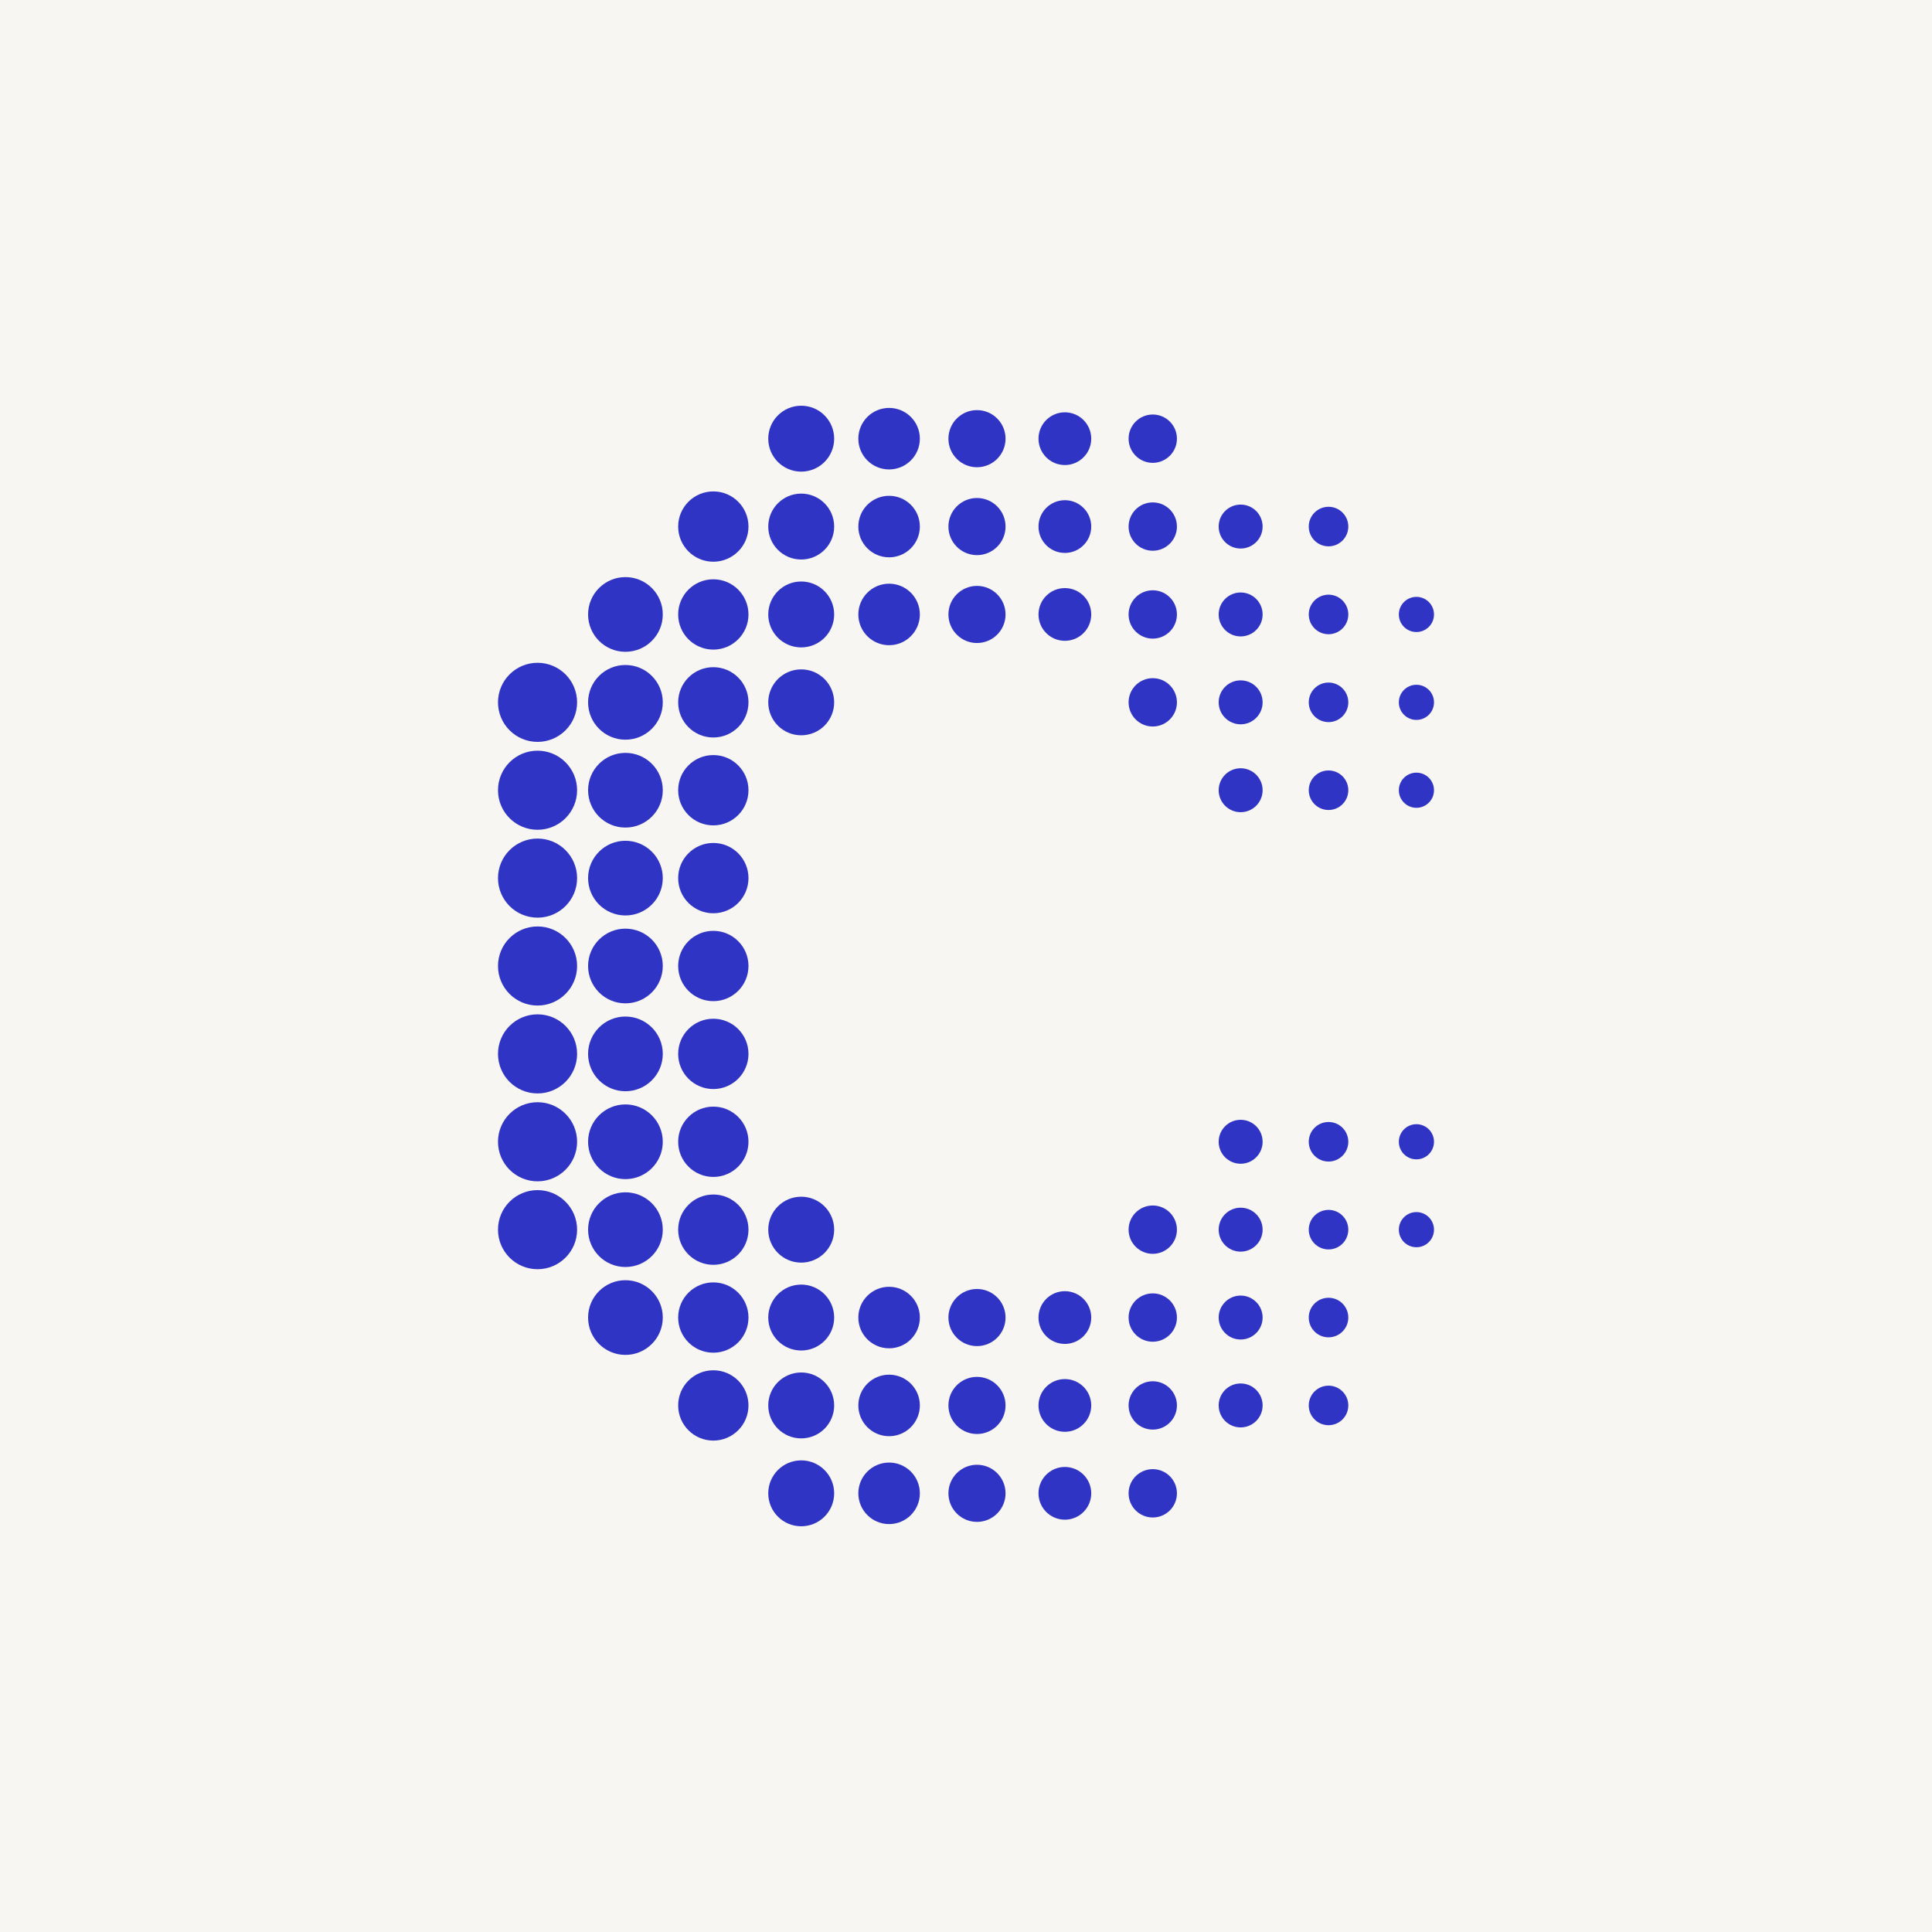
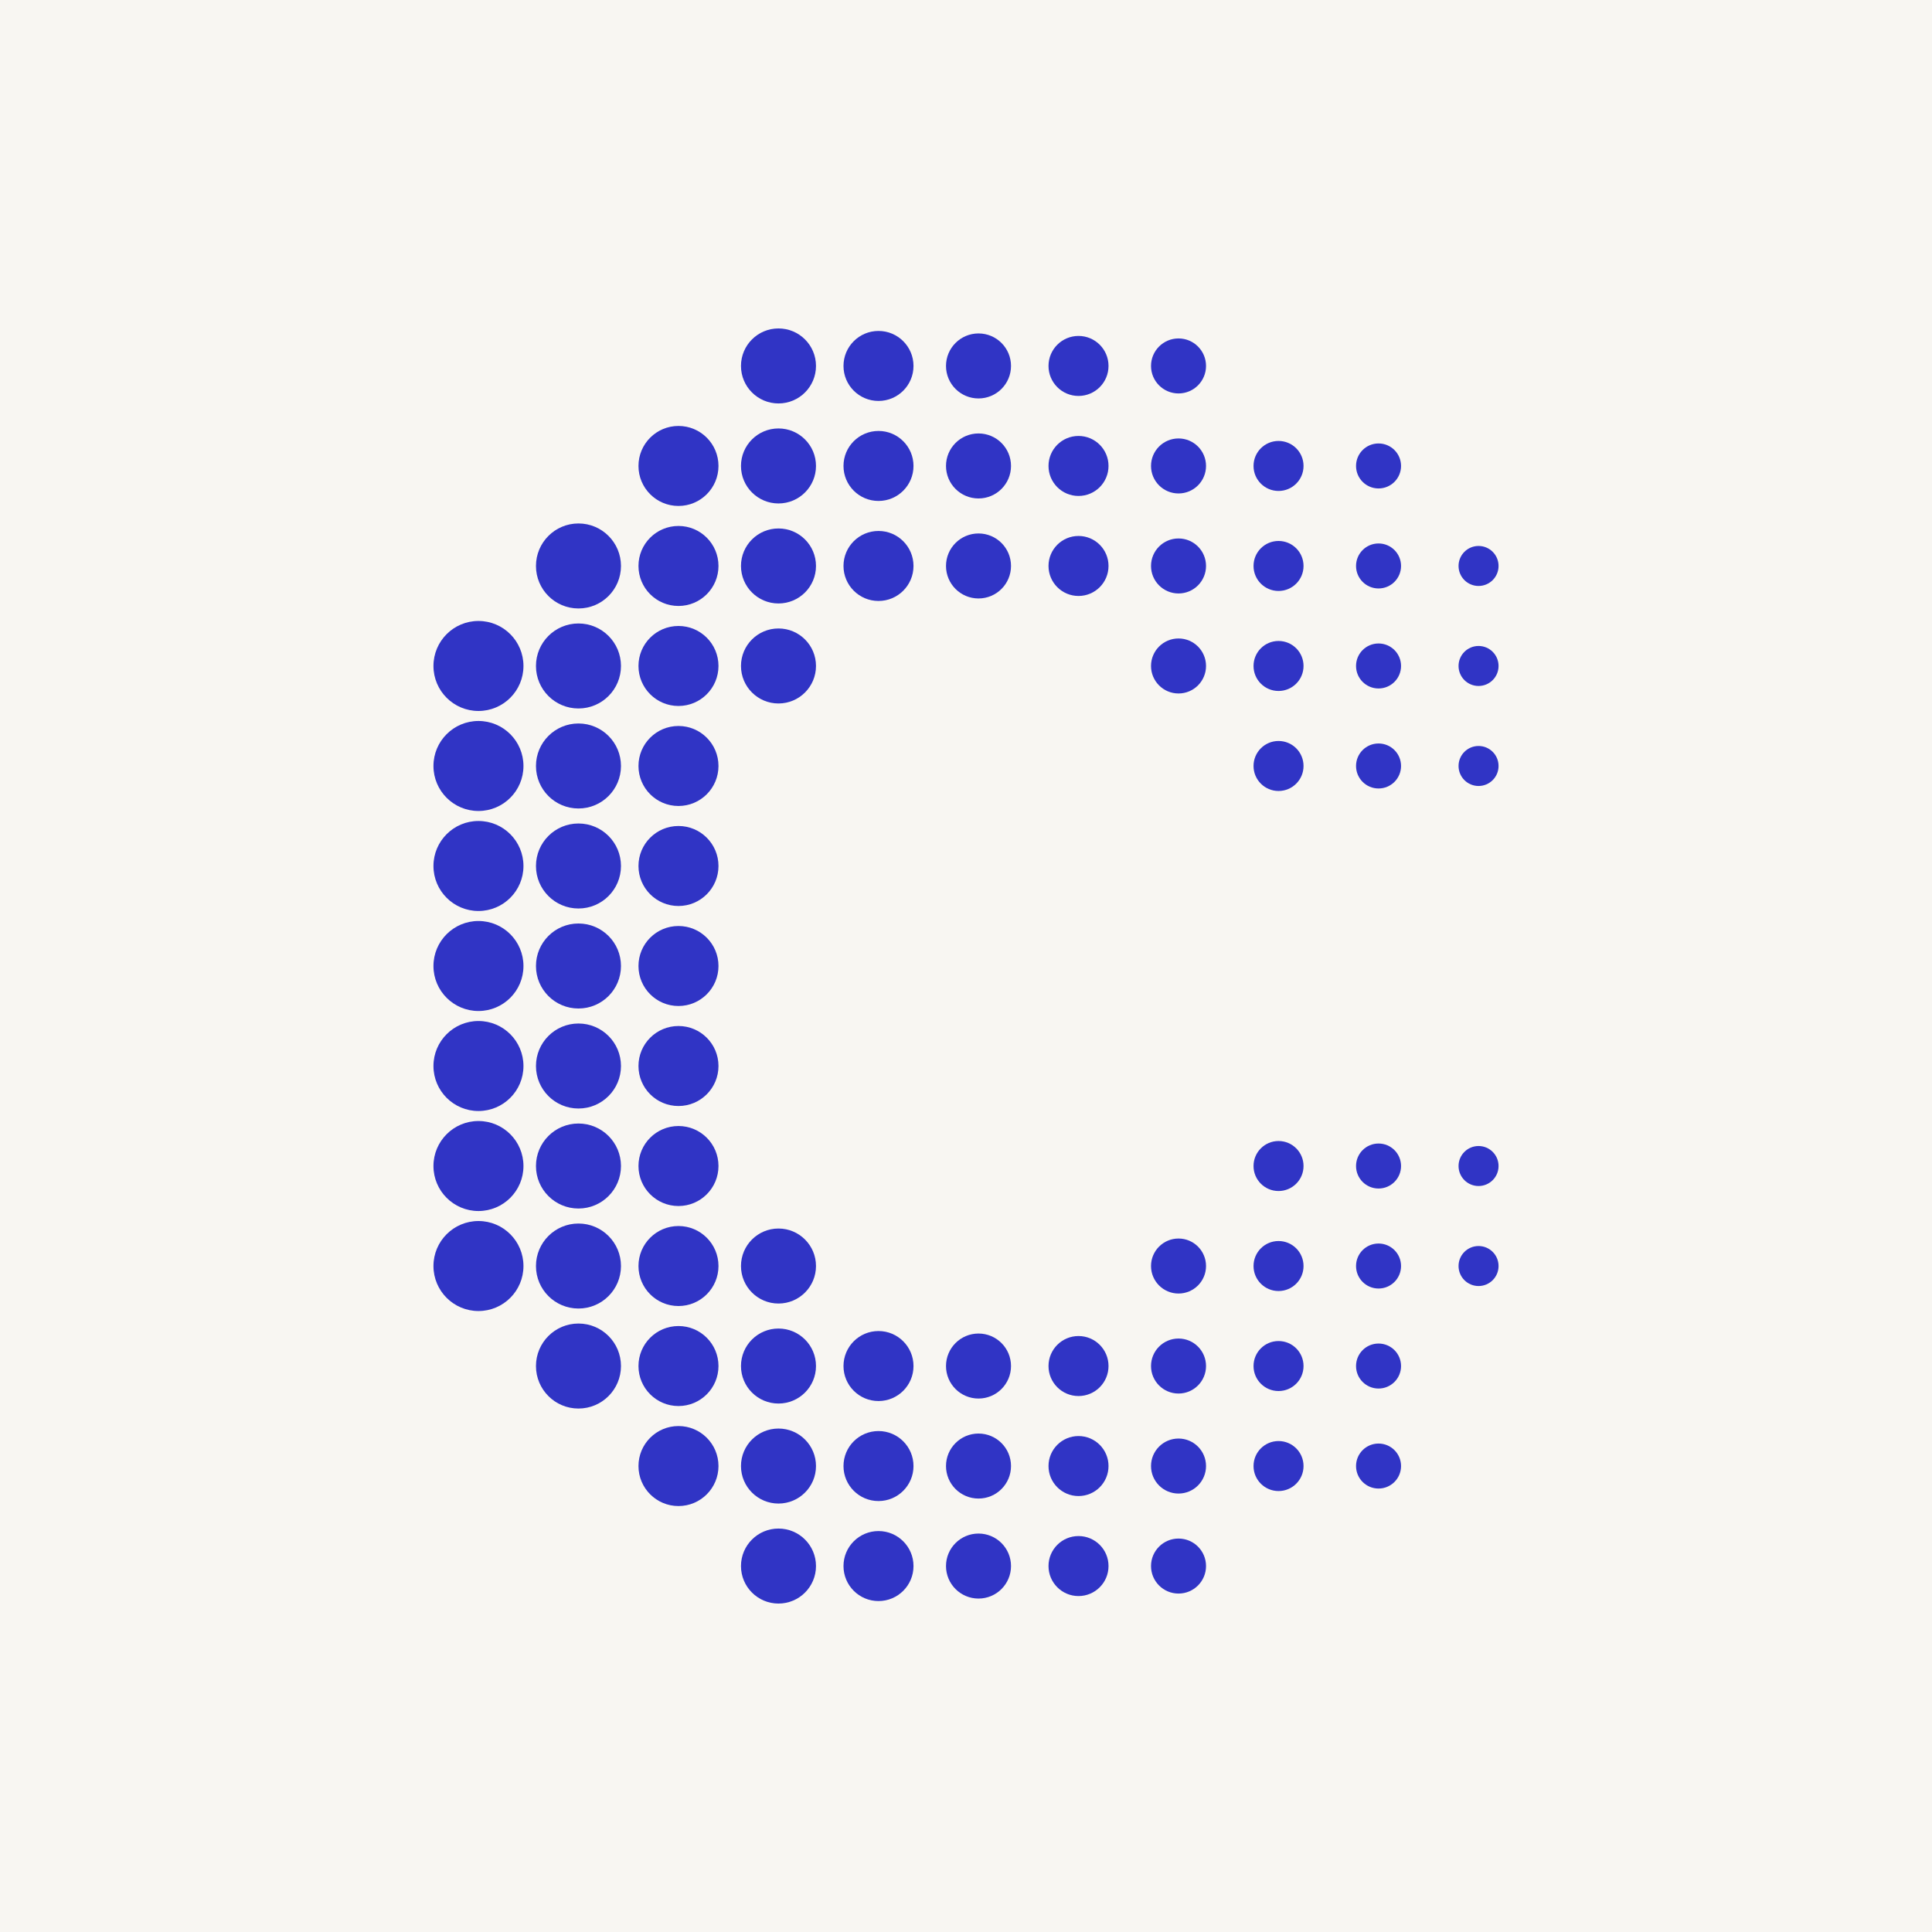
<svg xmlns="http://www.w3.org/2000/svg" width="1024" height="1024" viewBox="0 0 1024 1024">
  <rect width="1024" height="1024" rx="0" fill="#F8F6F2" />
-   <g fill="#3034C5" transform="translate(263.95 215.04) scale(0.8031373) translate(-63.9 -26.25)">
+   <g fill="#3034C5" transform="translate(229.74 174.08) scale(0.9139148) translate(-63.9 -26.25)">
    <circle cx="90" cy="222" r="26.1" />
    <circle cx="90" cy="280" r="26.1" />
    <circle cx="90" cy="338" r="26.1" />
    <circle cx="90" cy="396" r="26.1" />
    <circle cx="90" cy="454" r="26.1" />
    <circle cx="90" cy="512" r="26.1" />
    <circle cx="90" cy="570" r="26.1" />
    <circle cx="148" cy="164" r="24.65" />
    <circle cx="148" cy="222" r="24.65" />
    <circle cx="148" cy="280" r="24.65" />
    <circle cx="148" cy="338" r="24.65" />
    <circle cx="148" cy="396" r="24.65" />
    <circle cx="148" cy="454" r="24.65" />
    <circle cx="148" cy="512" r="24.65" />
    <circle cx="148" cy="570" r="24.65" />
    <circle cx="148" cy="628" r="24.65" />
    <circle cx="206" cy="106" r="23.2" />
    <circle cx="206" cy="164" r="23.2" />
    <circle cx="206" cy="222" r="23.2" />
    <circle cx="206" cy="280" r="23.2" />
    <circle cx="206" cy="338" r="23.2" />
    <circle cx="206" cy="396" r="23.2" />
    <circle cx="206" cy="454" r="23.2" />
    <circle cx="206" cy="512" r="23.2" />
    <circle cx="206" cy="570" r="23.2" />
    <circle cx="206" cy="628" r="23.2" />
    <circle cx="206" cy="686" r="23.2" />
    <circle cx="264" cy="48" r="21.75" />
    <circle cx="264" cy="106" r="21.75" />
    <circle cx="264" cy="164" r="21.75" />
    <circle cx="264" cy="222" r="21.75" />
    <circle cx="264" cy="570" r="21.75" />
    <circle cx="264" cy="628" r="21.75" />
    <circle cx="264" cy="686" r="21.75" />
    <circle cx="264" cy="744" r="21.75" />
    <circle cx="322" cy="48" r="20.3" />
    <circle cx="322" cy="106" r="20.3" />
    <circle cx="322" cy="164" r="20.3" />
    <circle cx="322" cy="628" r="20.3" />
    <circle cx="322" cy="686" r="20.3" />
    <circle cx="322" cy="744" r="20.3" />
    <circle cx="380" cy="48" r="18.85" />
    <circle cx="380" cy="106" r="18.85" />
    <circle cx="380" cy="164" r="18.85" />
    <circle cx="380" cy="628" r="18.85" />
    <circle cx="380" cy="686" r="18.85" />
    <circle cx="380" cy="744" r="18.85" />
    <circle cx="438" cy="48" r="17.4" />
    <circle cx="438" cy="106" r="17.4" />
    <circle cx="438" cy="164" r="17.4" />
    <circle cx="438" cy="628" r="17.4" />
    <circle cx="438" cy="686" r="17.4" />
    <circle cx="438" cy="744" r="17.4" />
    <circle cx="496" cy="48" r="15.95" />
    <circle cx="496" cy="106" r="15.95" />
    <circle cx="496" cy="164" r="15.95" />
    <circle cx="496" cy="222" r="15.95" />
    <circle cx="496" cy="570" r="15.95" />
    <circle cx="496" cy="628" r="15.95" />
    <circle cx="496" cy="686" r="15.95" />
    <circle cx="496" cy="744" r="15.95" />
    <circle cx="554" cy="106" r="14.5" />
    <circle cx="554" cy="164" r="14.5" />
    <circle cx="554" cy="222" r="14.5" />
    <circle cx="554" cy="280" r="14.5" />
    <circle cx="554" cy="512" r="14.5" />
    <circle cx="554" cy="570" r="14.5" />
    <circle cx="554" cy="628" r="14.5" />
    <circle cx="554" cy="686" r="14.5" />
    <circle cx="612" cy="106" r="13.05" />
    <circle cx="612" cy="164" r="13.05" />
    <circle cx="612" cy="222" r="13.05" />
    <circle cx="612" cy="280" r="13.05" />
    <circle cx="612" cy="512" r="13.05" />
    <circle cx="612" cy="570" r="13.05" />
    <circle cx="612" cy="628" r="13.05" />
    <circle cx="612" cy="686" r="13.05" />
    <circle cx="670" cy="164" r="11.6" />
    <circle cx="670" cy="222" r="11.6" />
    <circle cx="670" cy="280" r="11.6" />
    <circle cx="670" cy="512" r="11.6" />
    <circle cx="670" cy="570" r="11.6" />
  </g>
</svg>
